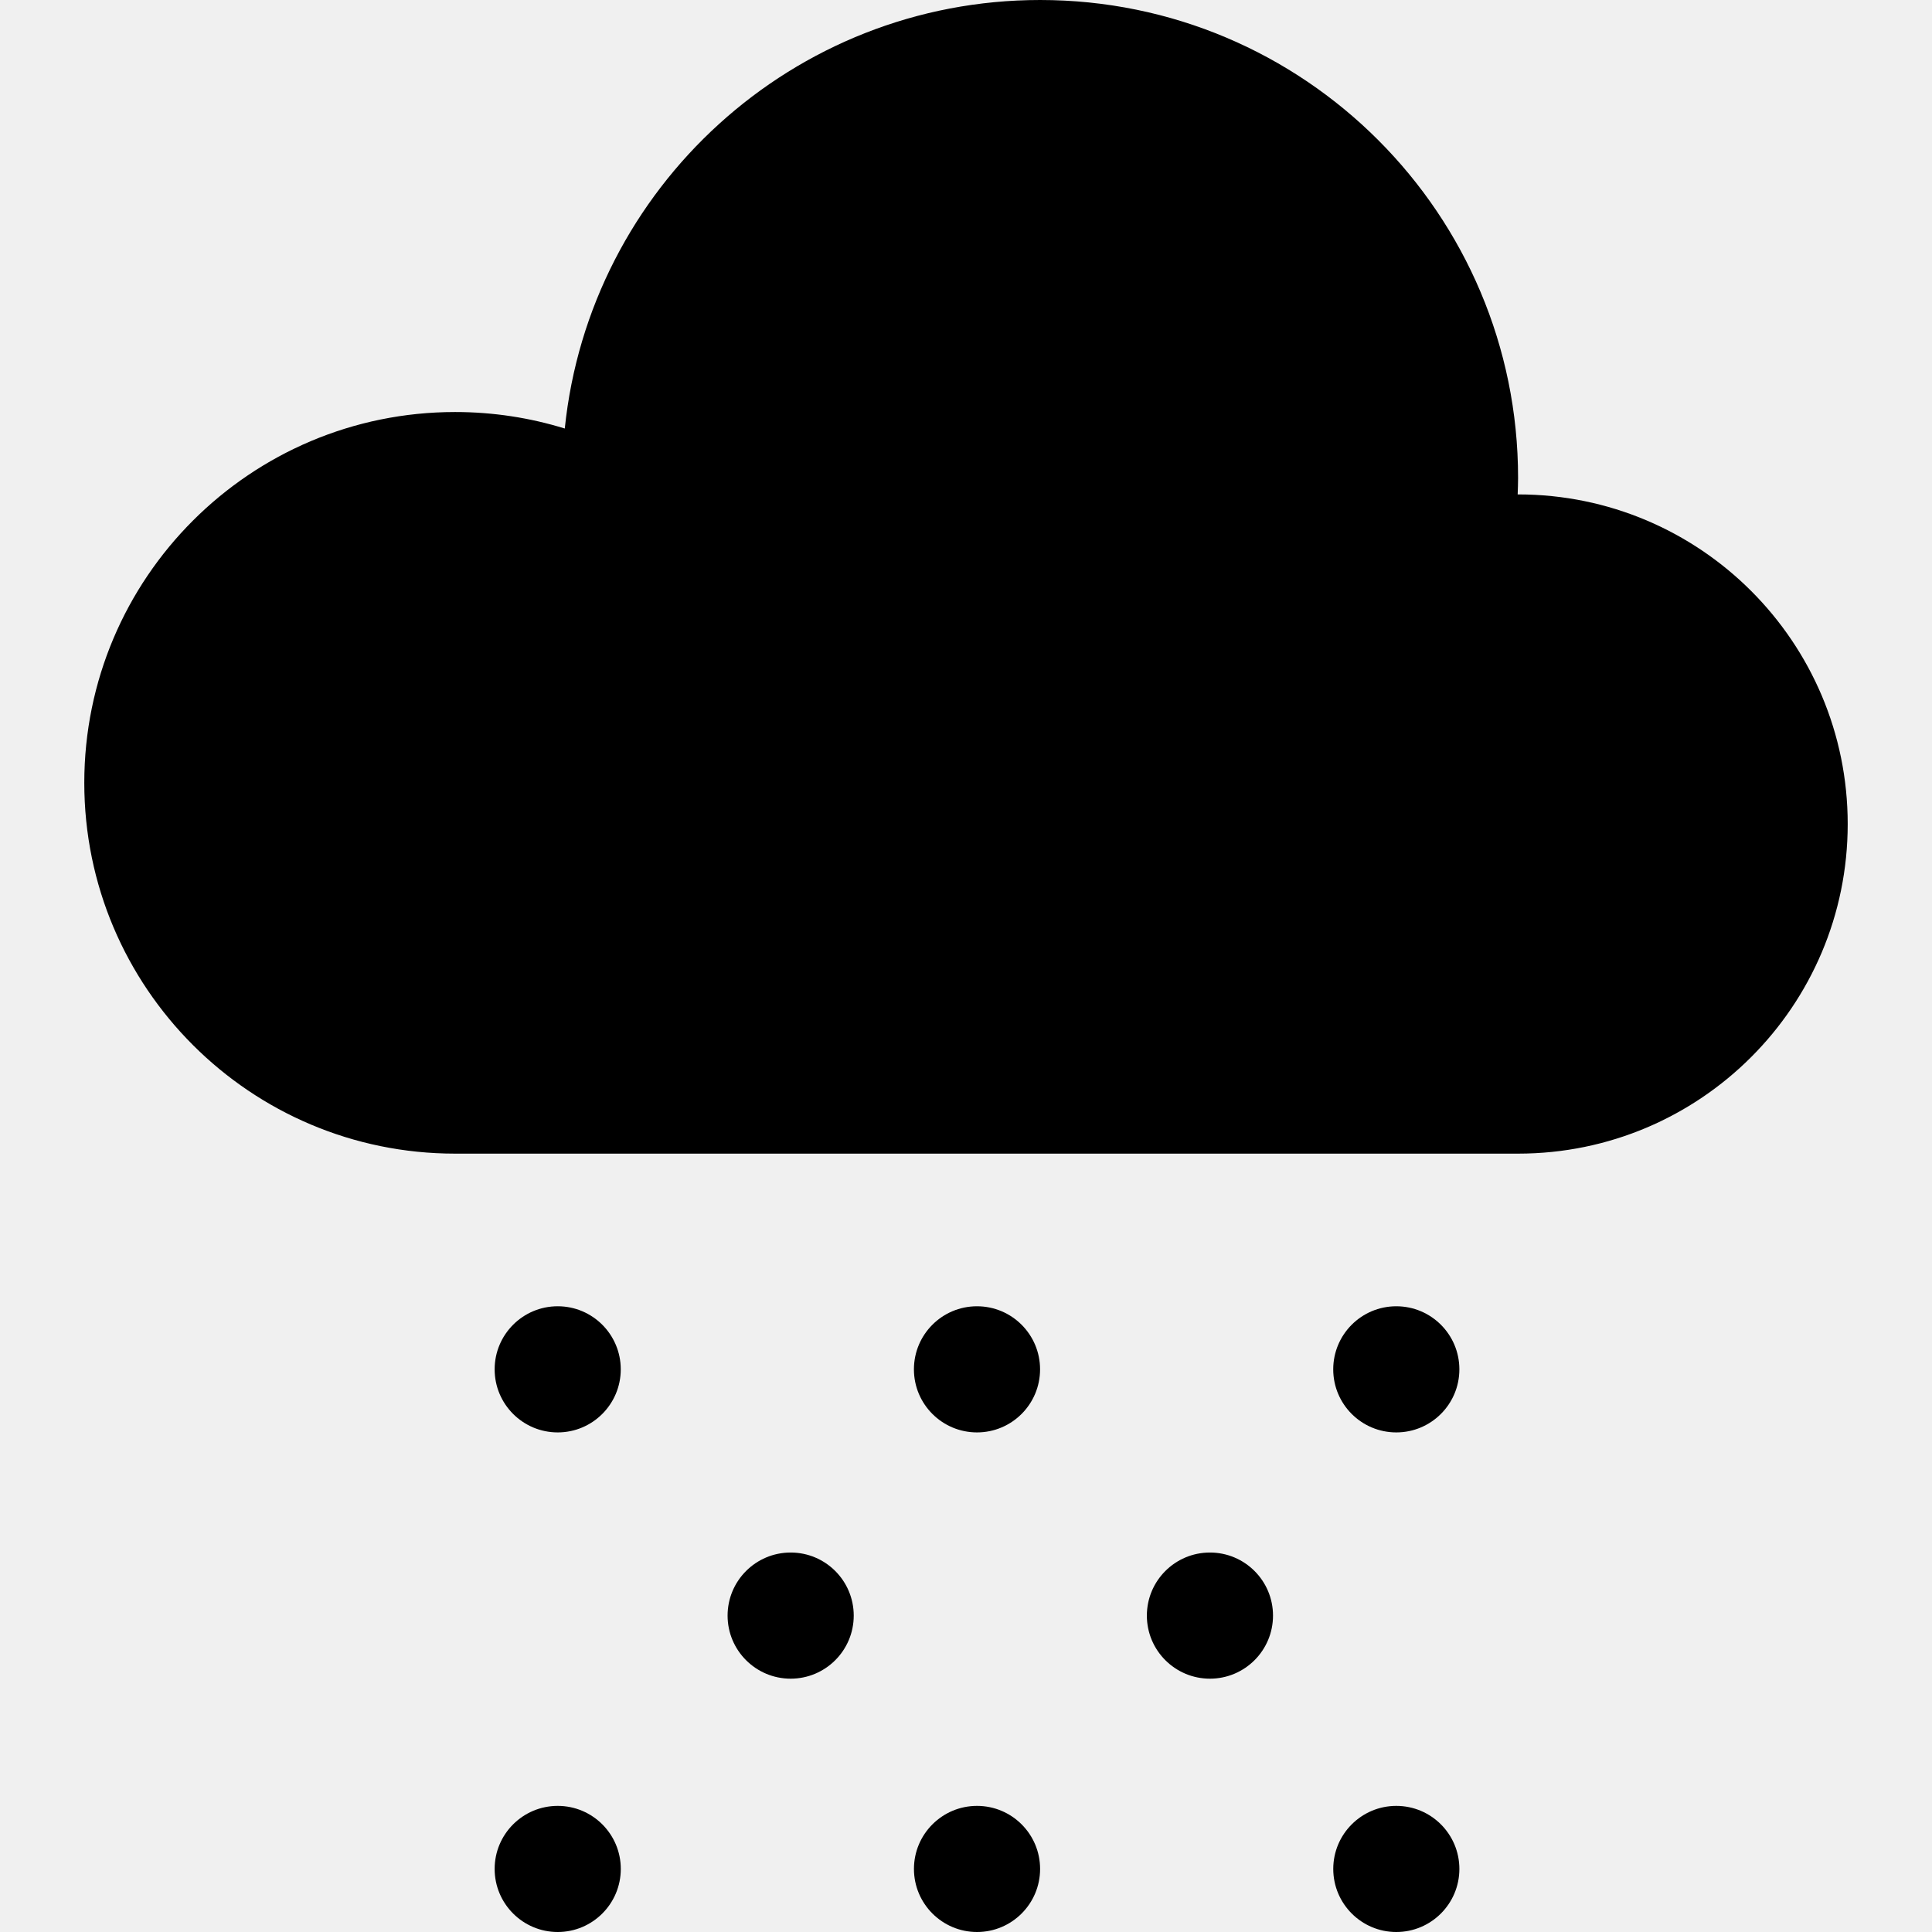
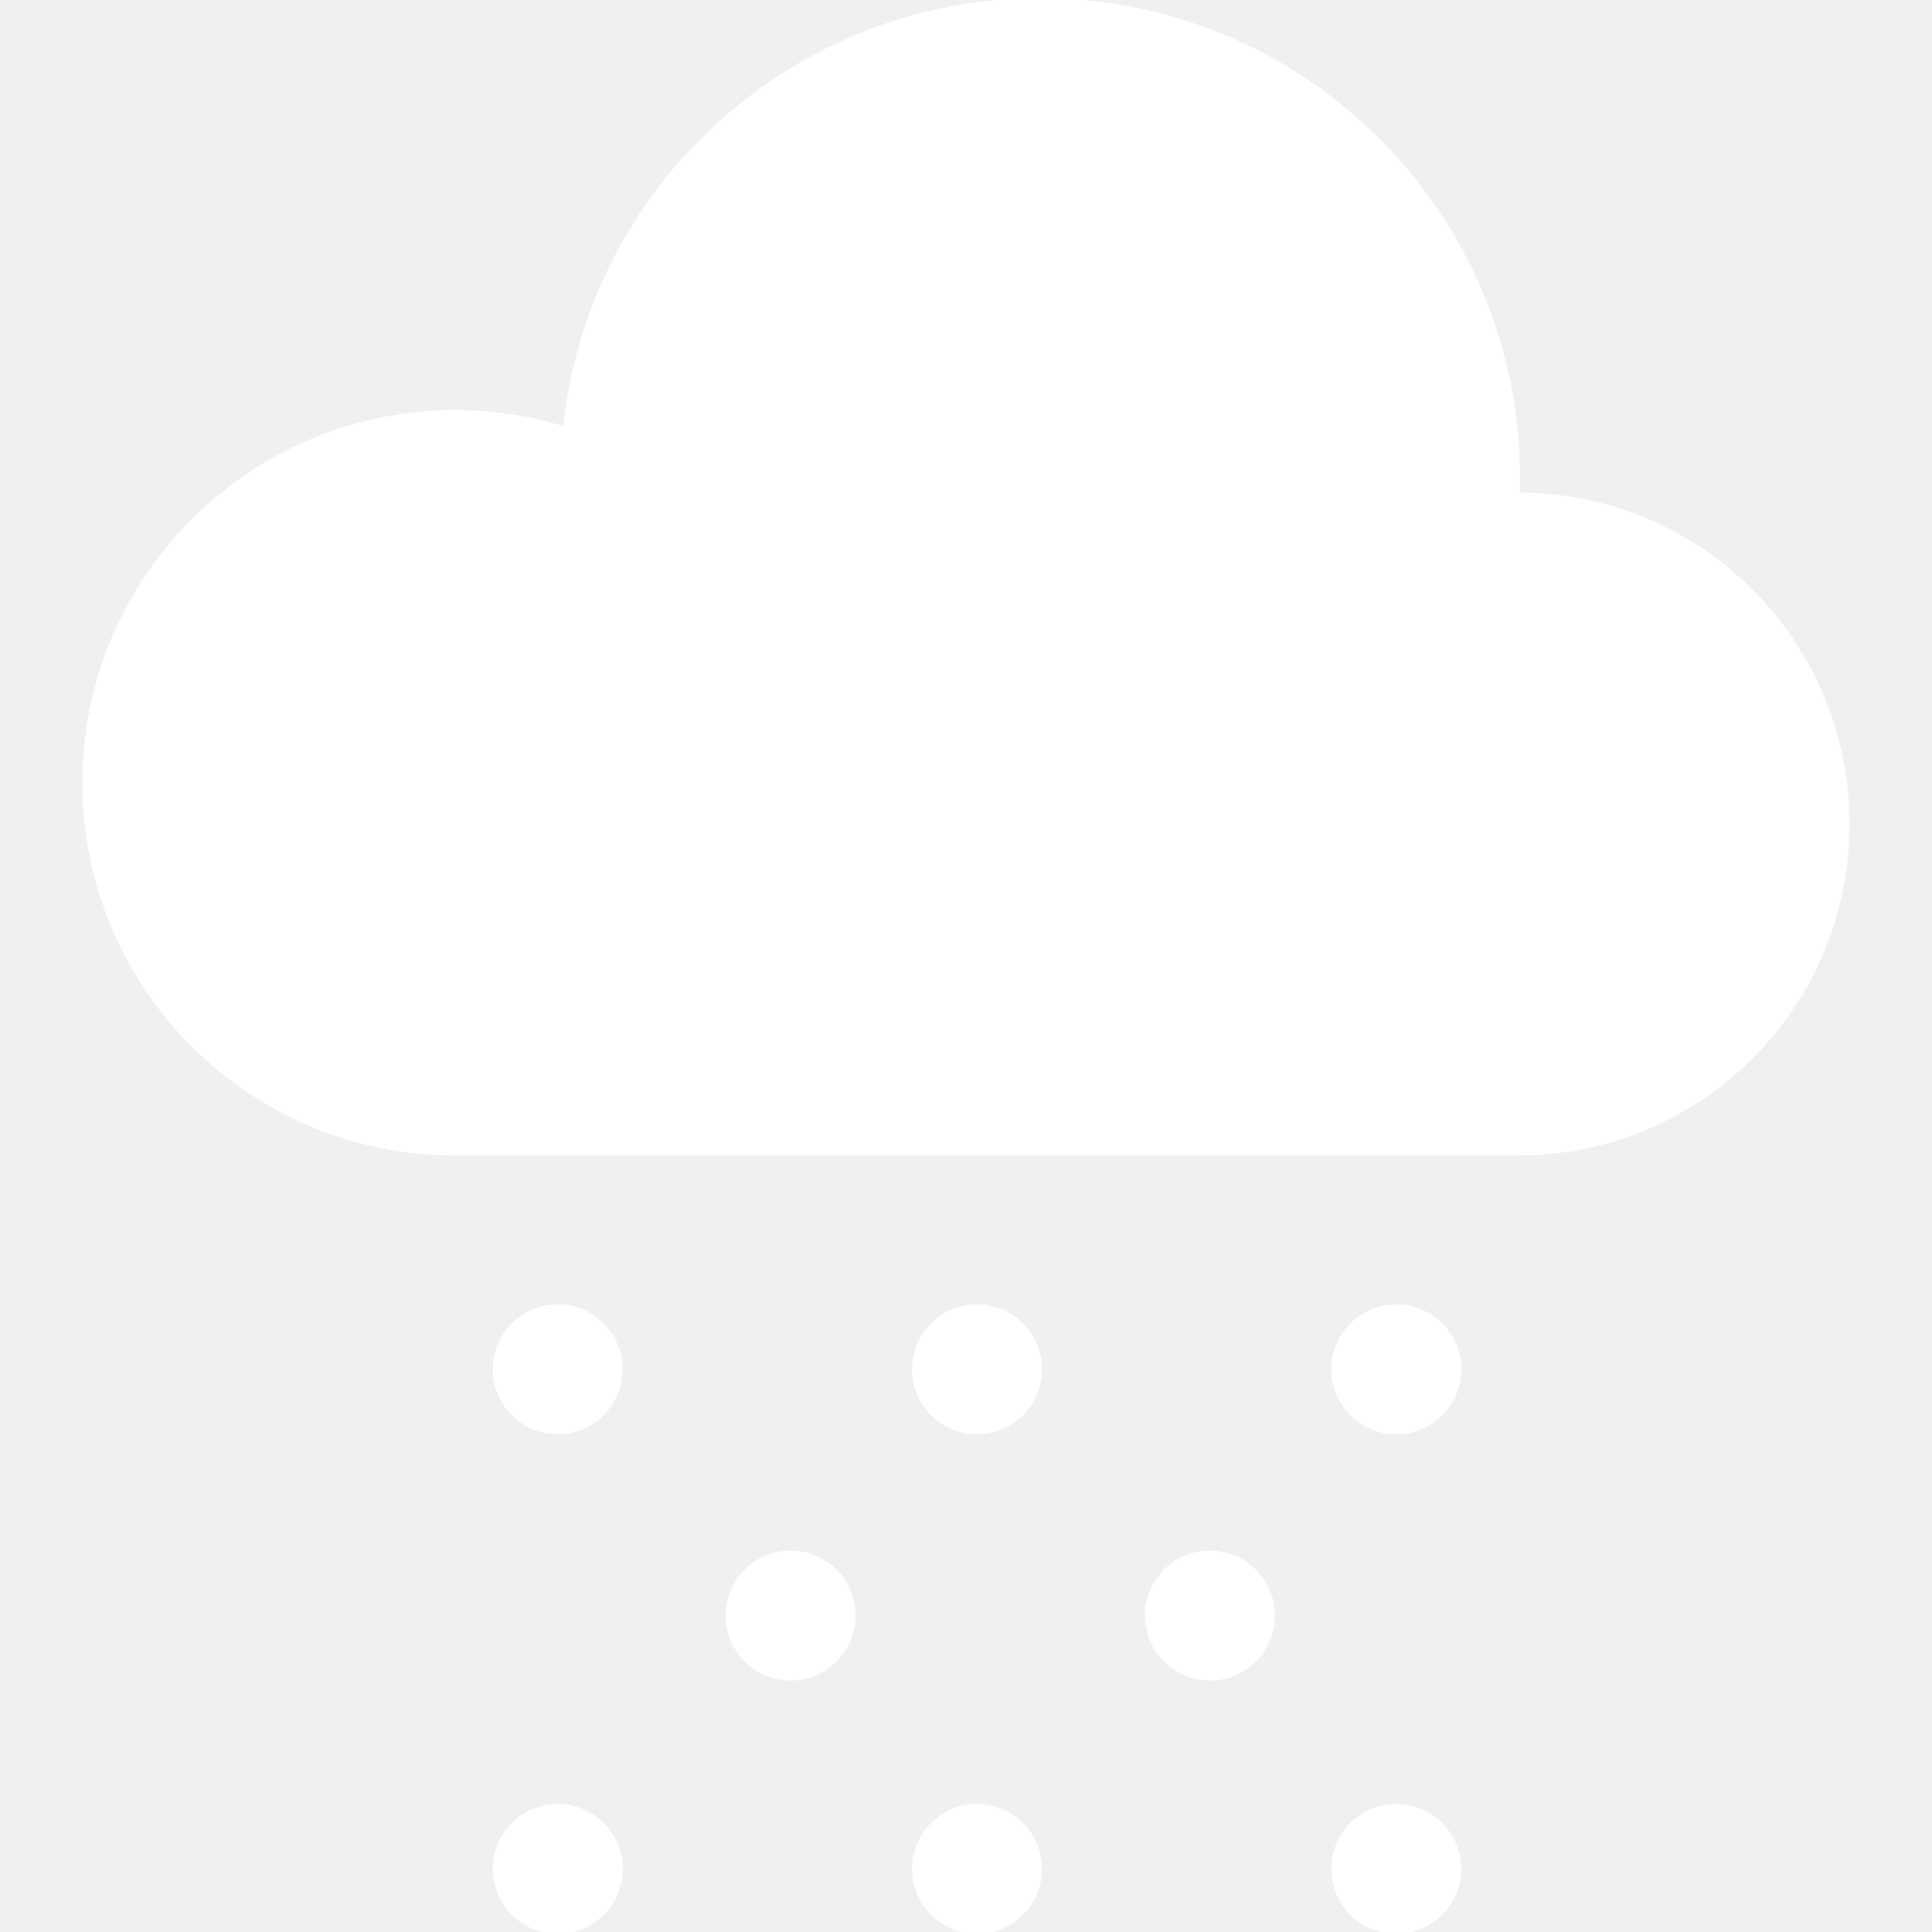
- <svg xmlns="http://www.w3.org/2000/svg" height="800px" width="800px" version="1.1" id="_x32_" viewBox="0 0 512 512" xml:space="preserve">
-   <style type="text/css">
- 	.st0{fill:#000000;}
- </style>
-   <g>
-     <path class="st0" d="M402.308,131.026c-0.043,0-0.076,0-0.11,0c0.051-1.454,0.11-2.9,0.11-4.372   C402.308,56.705,345.603,0,275.655,0c-65.518,0-119.432,49.763-125.982,113.563c-9.187-2.841-18.953-4.373-29.068-4.373   c-54.262,0-98.267,43.996-98.267,98.268c0,54.271,44.005,98.267,98.267,98.267h281.702c48.241,0,87.354-39.105,87.354-87.353   C489.662,170.131,450.549,131.026,402.308,131.026z" />
-     <circle class="st0" cx="370.034" cy="362.889" r="16.715" />
-     <circle class="st0" cx="258.914" cy="362.889" r="16.715" />
-     <path class="st0" d="M147.801,379.604c9.221,0,16.707-7.486,16.707-16.716c0-9.23-7.486-16.715-16.707-16.715   c-9.23,0-16.715,7.485-16.715,16.715C131.086,372.119,138.571,379.604,147.801,379.604z" />
-     <circle class="st0" cx="320.646" cy="428.151" r="16.715" />
-     <circle class="st0" cx="209.533" cy="428.151" r="16.715" />
-     <path class="st0" d="M147.801,478.578c-9.23,0-16.715,7.485-16.715,16.706c0,9.23,7.485,16.716,16.715,16.716   c9.23,0,16.716-7.486,16.716-16.716C164.517,486.063,157.031,478.578,147.801,478.578z" />
-     <path class="st0" d="M258.922,478.578c-9.23,0-16.716,7.485-16.716,16.706c0,9.23,7.486,16.716,16.716,16.716   c9.229,0,16.715-7.486,16.715-16.716C275.637,486.063,268.151,478.578,258.922,478.578z" />
-     <path class="st0" d="M370.034,478.578c-9.221,0-16.707,7.485-16.707,16.706c0,9.23,7.486,16.716,16.707,16.716   c9.23,0,16.716-7.486,16.716-16.716C386.75,486.063,379.264,478.578,370.034,478.578z" />
+ <svg xmlns="http://www.w3.org/2000/svg" height="800px" width="800px" version="1.1" id="_x32_" viewBox="0 0 512 512" xml:space="preserve" fill="#ffffff" stroke="#ffffff">
+   <g id="SVGRepo_bgCarrier" stroke-width="0" />
+   <g id="SVGRepo_tracerCarrier" stroke-linecap="round" stroke-linejoin="round" />
+   <g id="SVGRepo_iconCarrier">
+     <style type="text/css"> .st0{fill:#ffffff;} </style>
+     <g>
+       <path class="st0" d="M402.308,131.026c-0.043,0-0.076,0-0.11,0c0.051-1.454,0.11-2.9,0.11-4.372 C402.308,56.705,345.603,0,275.655,0c-65.518,0-119.432,49.763-125.982,113.563c-9.187-2.841-18.953-4.373-29.068-4.373 c-54.262,0-98.267,43.996-98.267,98.268c0,54.271,44.005,98.267,98.267,98.267h281.702c48.241,0,87.354-39.105,87.354-87.353 C489.662,170.131,450.549,131.026,402.308,131.026z" />
+       <circle class="st0" cx="370.034" cy="362.889" r="16.715" />
+       <circle class="st0" cx="258.914" cy="362.889" r="16.715" />
+       <path class="st0" d="M147.801,379.604c9.221,0,16.707-7.486,16.707-16.716c0-9.23-7.486-16.715-16.707-16.715 c-9.23,0-16.715,7.485-16.715,16.715C131.086,372.119,138.571,379.604,147.801,379.604z" />
+       <circle class="st0" cx="320.646" cy="428.151" r="16.715" />
+       <circle class="st0" cx="209.533" cy="428.151" r="16.715" />
+       <path class="st0" d="M147.801,478.578c-9.23,0-16.715,7.485-16.715,16.706c0,9.23,7.485,16.716,16.715,16.716 c9.23,0,16.716-7.486,16.716-16.716C164.517,486.063,157.031,478.578,147.801,478.578z" />
+       <path class="st0" d="M258.922,478.578c-9.23,0-16.716,7.485-16.716,16.706c0,9.23,7.486,16.716,16.716,16.716 c9.229,0,16.715-7.486,16.715-16.716C275.637,486.063,268.151,478.578,258.922,478.578z" />
+       <path class="st0" d="M370.034,478.578c-9.221,0-16.707,7.485-16.707,16.706c0,9.23,7.486,16.716,16.707,16.716 c9.23,0,16.716-7.486,16.716-16.716C386.75,486.063,379.264,478.578,370.034,478.578z" />
+     </g>
  </g>
</svg>
